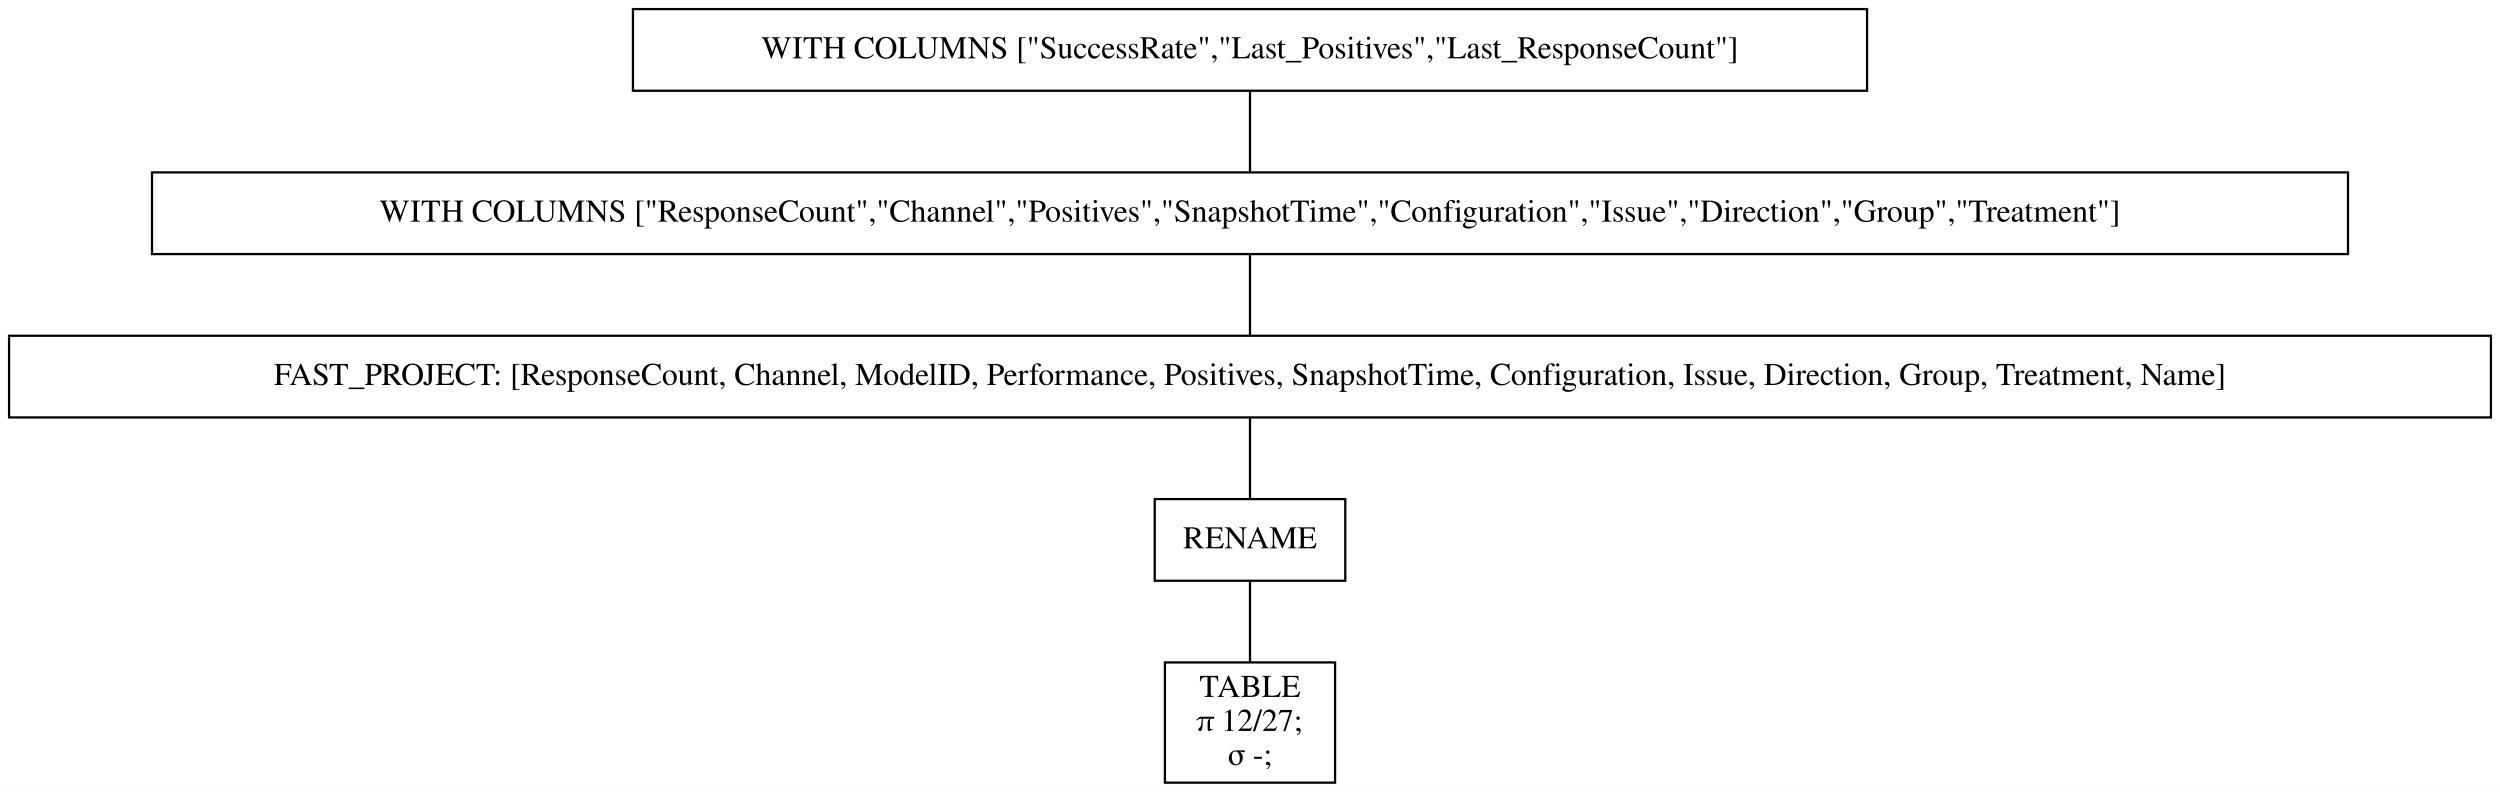
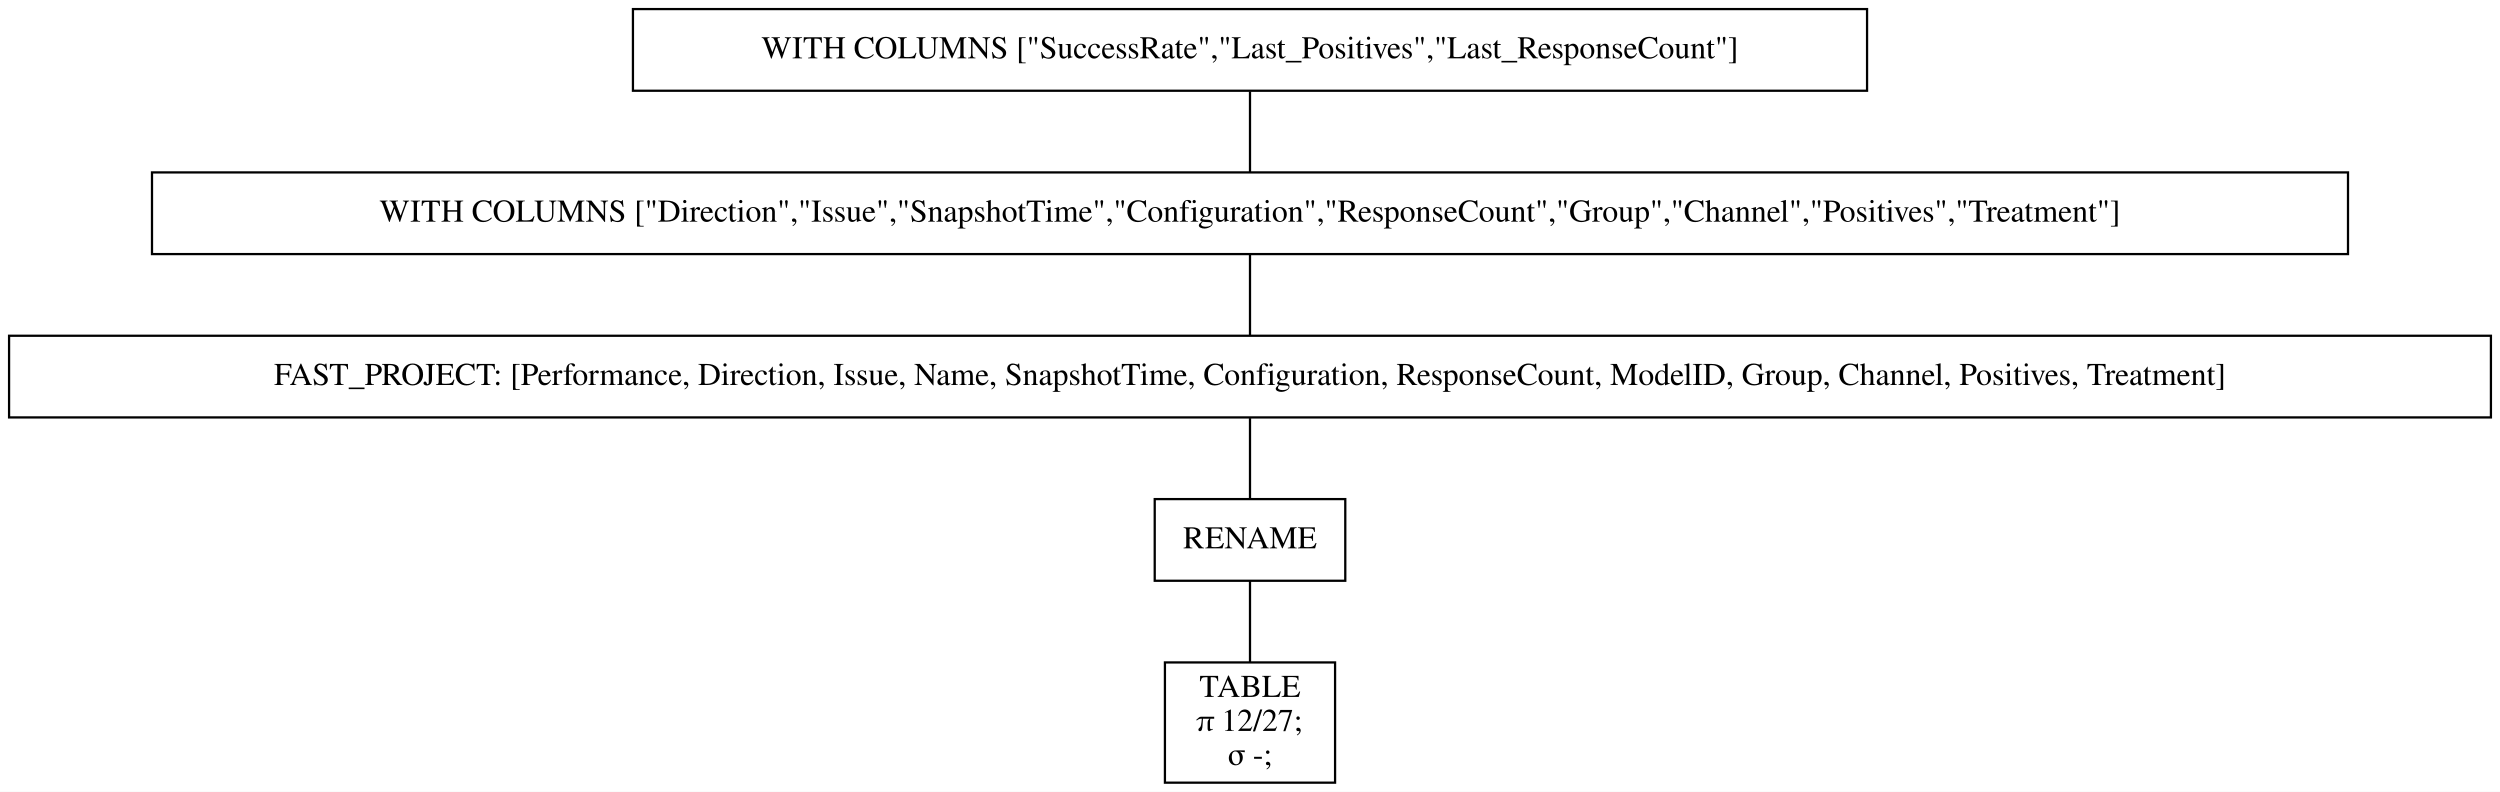
<svg xmlns="http://www.w3.org/2000/svg" width="1102pt" height="349pt" viewBox="0.00 0.00 1102.00 349.00">
  <g id="graph0" class="graph" transform="scale(1 1) rotate(0) translate(4 345)">
    <polygon fill="white" stroke="transparent" points="-4,4 -4,-345 1098,-345 1098,4 -4,4" />
    <g id="node1" class="node">
      <polygon fill="none" stroke="black" points="819,-341 275,-341 275,-305 819,-305 819,-341" />
      <text text-anchor="middle" x="547" y="-319.3" font-family="Times,serif" font-size="14.00">WITH COLUMNS ["SuccessRate","Last_Positives","Last_ResponseCount"]</text>
    </g>
    <g id="node2" class="node">
      <polygon fill="none" stroke="black" points="1031,-269 63,-269 63,-233 1031,-233 1031,-269" />
-       <text text-anchor="middle" x="547" y="-247.3" font-family="Times,serif" font-size="14.00">WITH COLUMNS ["ResponseCount","Channel","Positives","SnapshotTime","Configuration","Issue","Direction","Group","Treatment"]</text>
+       <text text-anchor="middle" x="547" y="-247.3" font-family="Times,serif" font-size="14.00">WITH COLUMNS ["Direction","Issue","SnapshotTime","Configuration","ResponseCount","Group","Channel","Positives","Treatment"]</text>
    </g>
    <g id="edge1" class="edge">
      <path fill="none" stroke="black" d="M547,-304.7C547,-293.85 547,-279.92 547,-269.1" />
    </g>
    <g id="node3" class="node">
      <polygon fill="none" stroke="black" points="1094,-197 0,-197 0,-161 1094,-161 1094,-197" />
-       <text text-anchor="middle" x="547" y="-175.3" font-family="Times,serif" font-size="14.00">FAST_PROJECT: [ResponseCount, Channel, ModelID, Performance, Positives, SnapshotTime, Configuration, Issue, Direction, Group, Treatment, Name]</text>
+       <text text-anchor="middle" x="547" y="-175.3" font-family="Times,serif" font-size="14.00">FAST_PROJECT: [Performance, Direction, Issue, Name, SnapshotTime, Configuration, ResponseCount, ModelID, Group, Channel, Positives, Treatment]</text>
    </g>
    <g id="edge2" class="edge">
      <path fill="none" stroke="black" d="M547,-232.7C547,-221.85 547,-207.92 547,-197.1" />
    </g>
    <g id="node4" class="node">
      <polygon fill="none" stroke="black" points="589,-125 505,-125 505,-89 589,-89 589,-125" />
      <text text-anchor="middle" x="547" y="-103.3" font-family="Times,serif" font-size="14.00">RENAME</text>
    </g>
    <g id="edge3" class="edge">
      <path fill="none" stroke="black" d="M547,-160.7C547,-149.85 547,-135.92 547,-125.1" />
    </g>
    <g id="node5" class="node">
      <polygon fill="none" stroke="black" points="584.5,-53 509.5,-53 509.5,0 584.5,0 584.5,-53" />
      <text text-anchor="middle" x="547" y="-37.8" font-family="Times,serif" font-size="14.00">TABLE</text>
      <text text-anchor="middle" x="547" y="-22.8" font-family="Times,serif" font-size="14.00">π 12/27;</text>
      <text text-anchor="middle" x="547" y="-7.8" font-family="Times,serif" font-size="14.00">σ -;</text>
    </g>
    <g id="edge4" class="edge">
      <path fill="none" stroke="black" d="M547,-88.97C547,-78.51 547,-64.9 547,-53.16" />
    </g>
  </g>
</svg>
